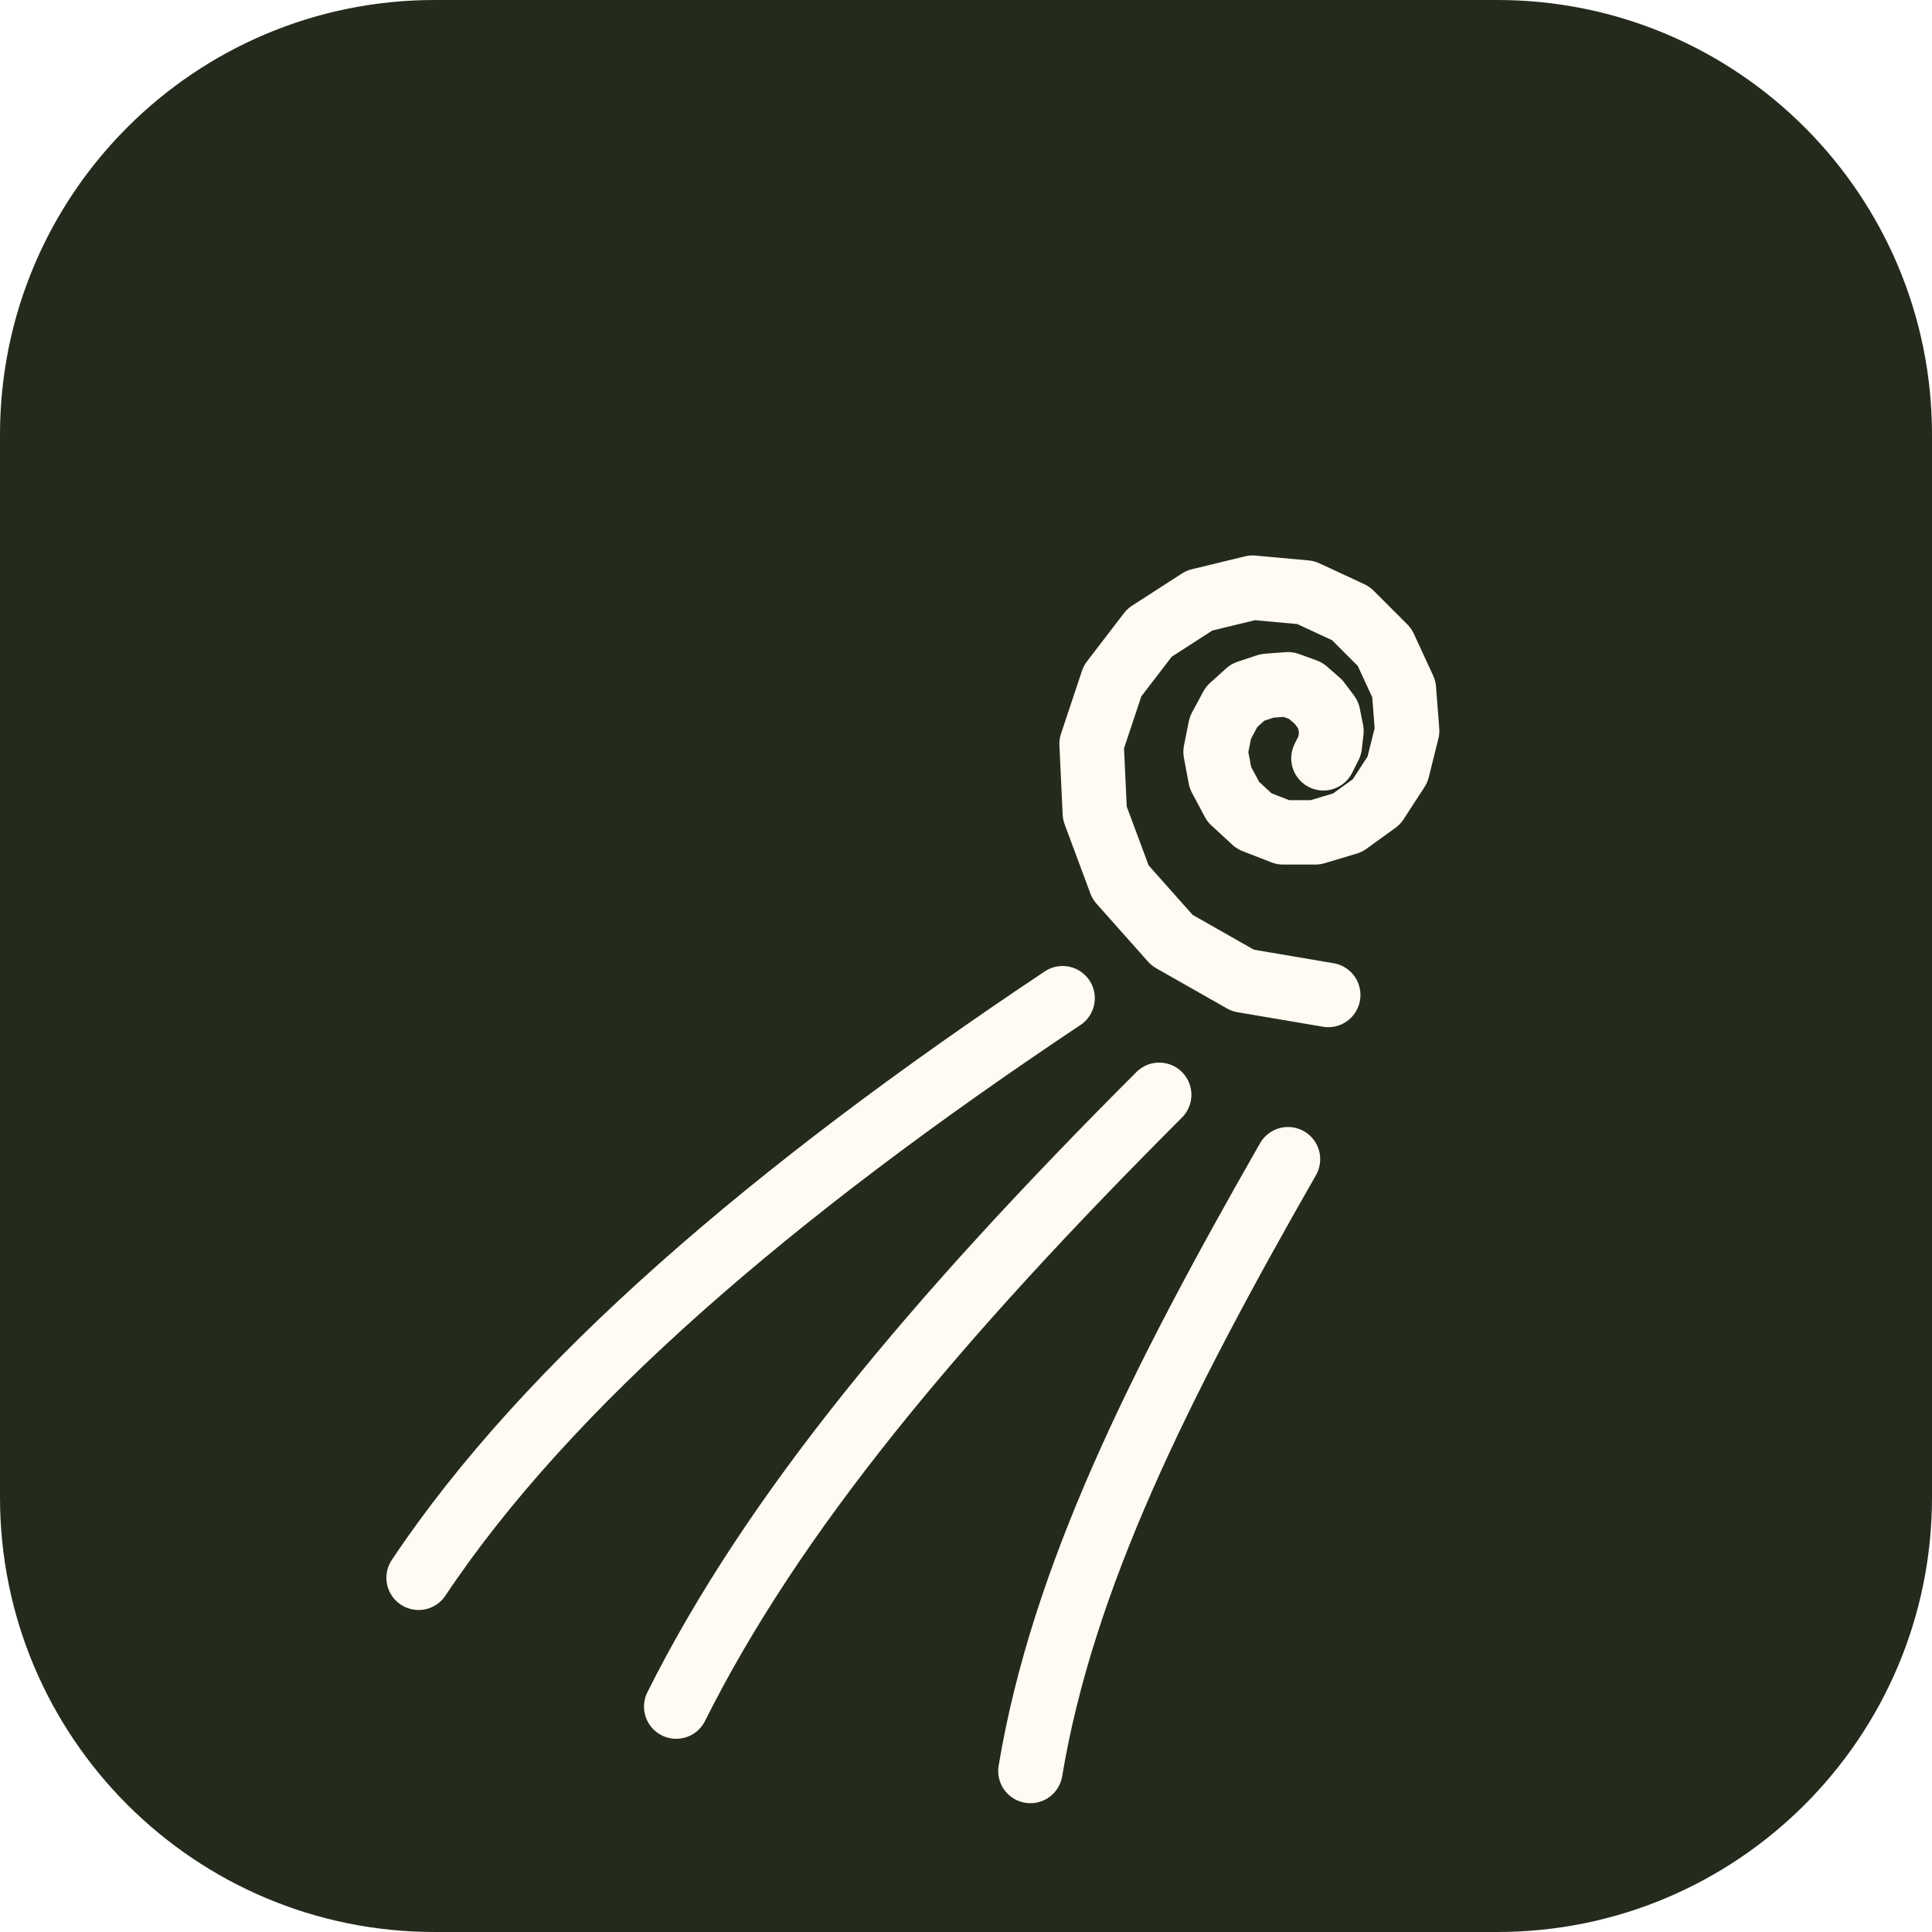
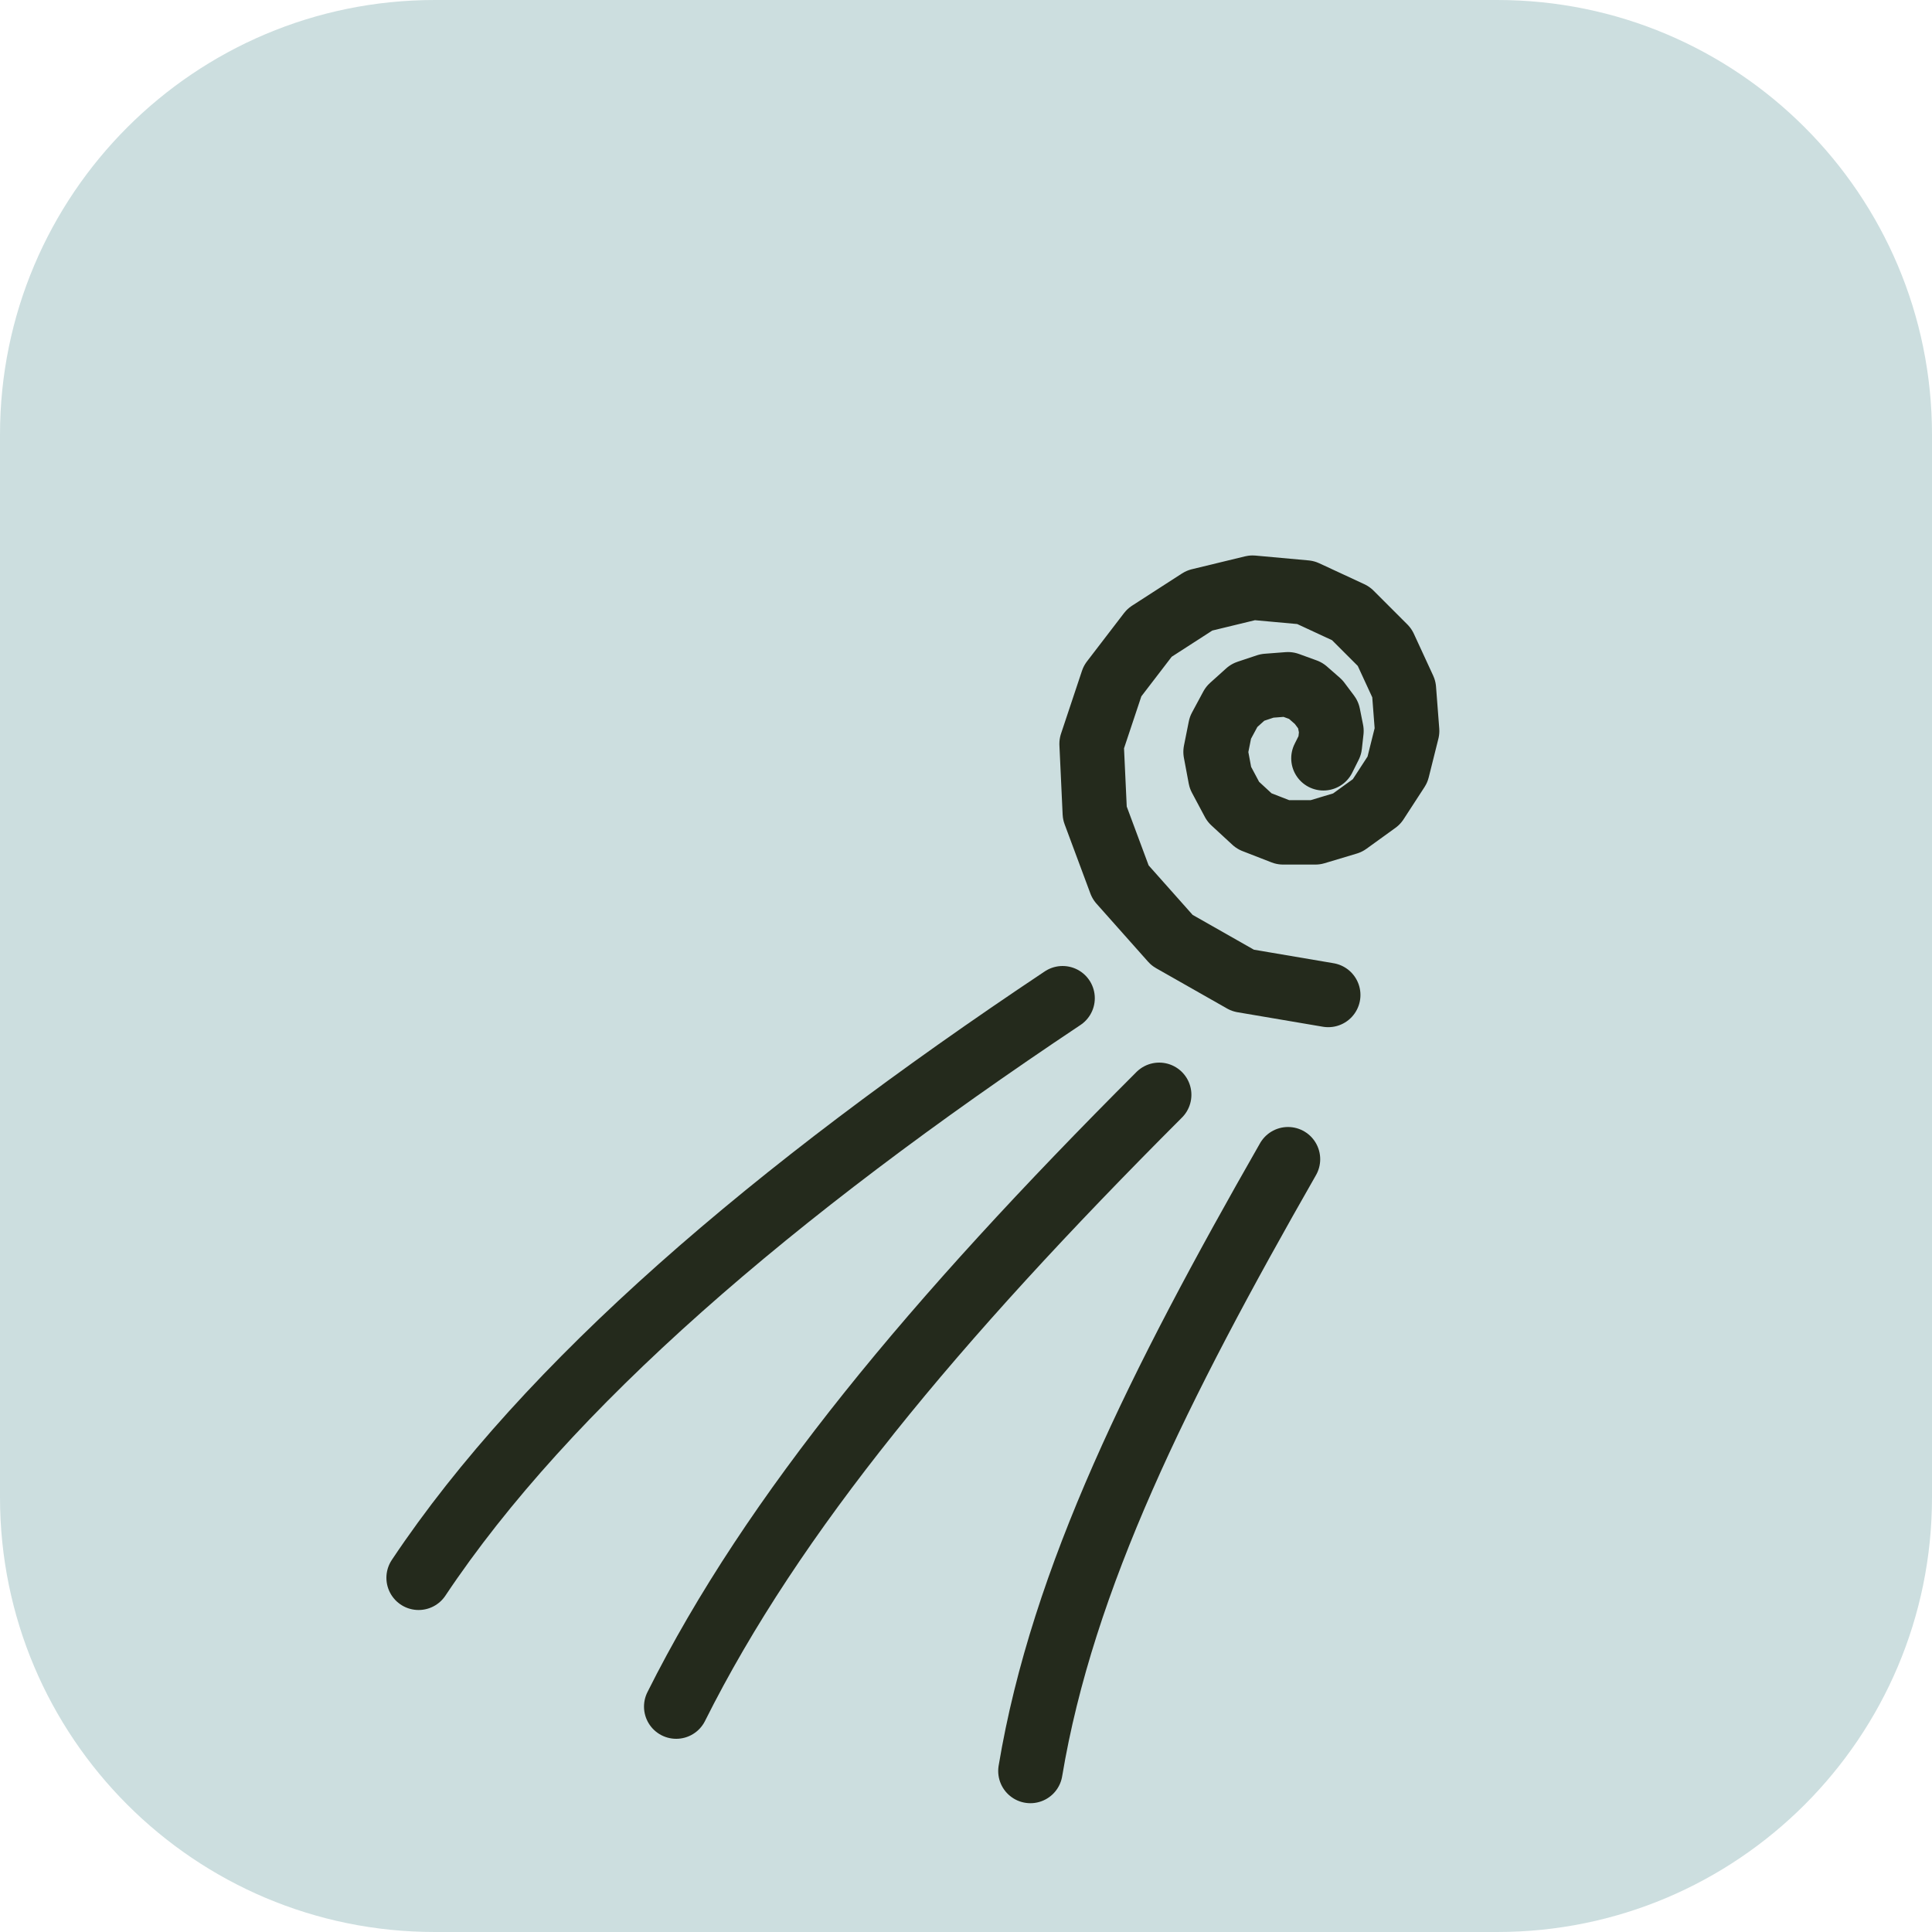
<svg xmlns="http://www.w3.org/2000/svg" viewBox="0 0 120 120">
-   <rect width="120" height="120" rx="27" fill="#242A1C" />
-   <g fill="none" stroke="#FFFAF2" stroke-width="4" stroke-linecap="round" stroke-linejoin="round">
+   <rect width="120" height="120" rx="27" fill="#CCDEDF" />
+   <g fill="none" stroke="#242A1C" stroke-width="4" stroke-linecap="round" stroke-linejoin="round">
    <path d="M 82.5 61.8 L 77.2 60.9 L 72.8 58.4 L 69.6 54.8 L 68.0 50.5 L 67.8 46.2 L 69.1 42.3 L 71.4 39.3 L 74.5 37.3 L 77.8 36.5 L 81.1 36.8 L 83.9 38.1 L 86.0 40.2 L 87.2 42.8 L 87.4 45.4 L 86.8 47.8 L 85.5 49.8 L 83.7 51.1 L 81.7 51.7 L 79.7 51.7 L 77.9 51.0 L 76.6 49.8 L 75.8 48.3 L 75.5 46.7 L 75.8 45.2 L 76.5 43.9 L 77.5 43.0 L 78.7 42.6 L 80.0 42.5 L 81.1 42.9 L 81.9 43.6 L 82.5 44.4 L 82.7 45.4 L 82.6 46.3 L 82.2 47.1" />
    <path d="M 66 62 C 48 74 34 86 26 98" />
    <path d="M 72 68 C 58 82 48 94 42 106" />
    <path d="M 80 72 C 72 86 66 98 64 110" />
  </g>
</svg>
